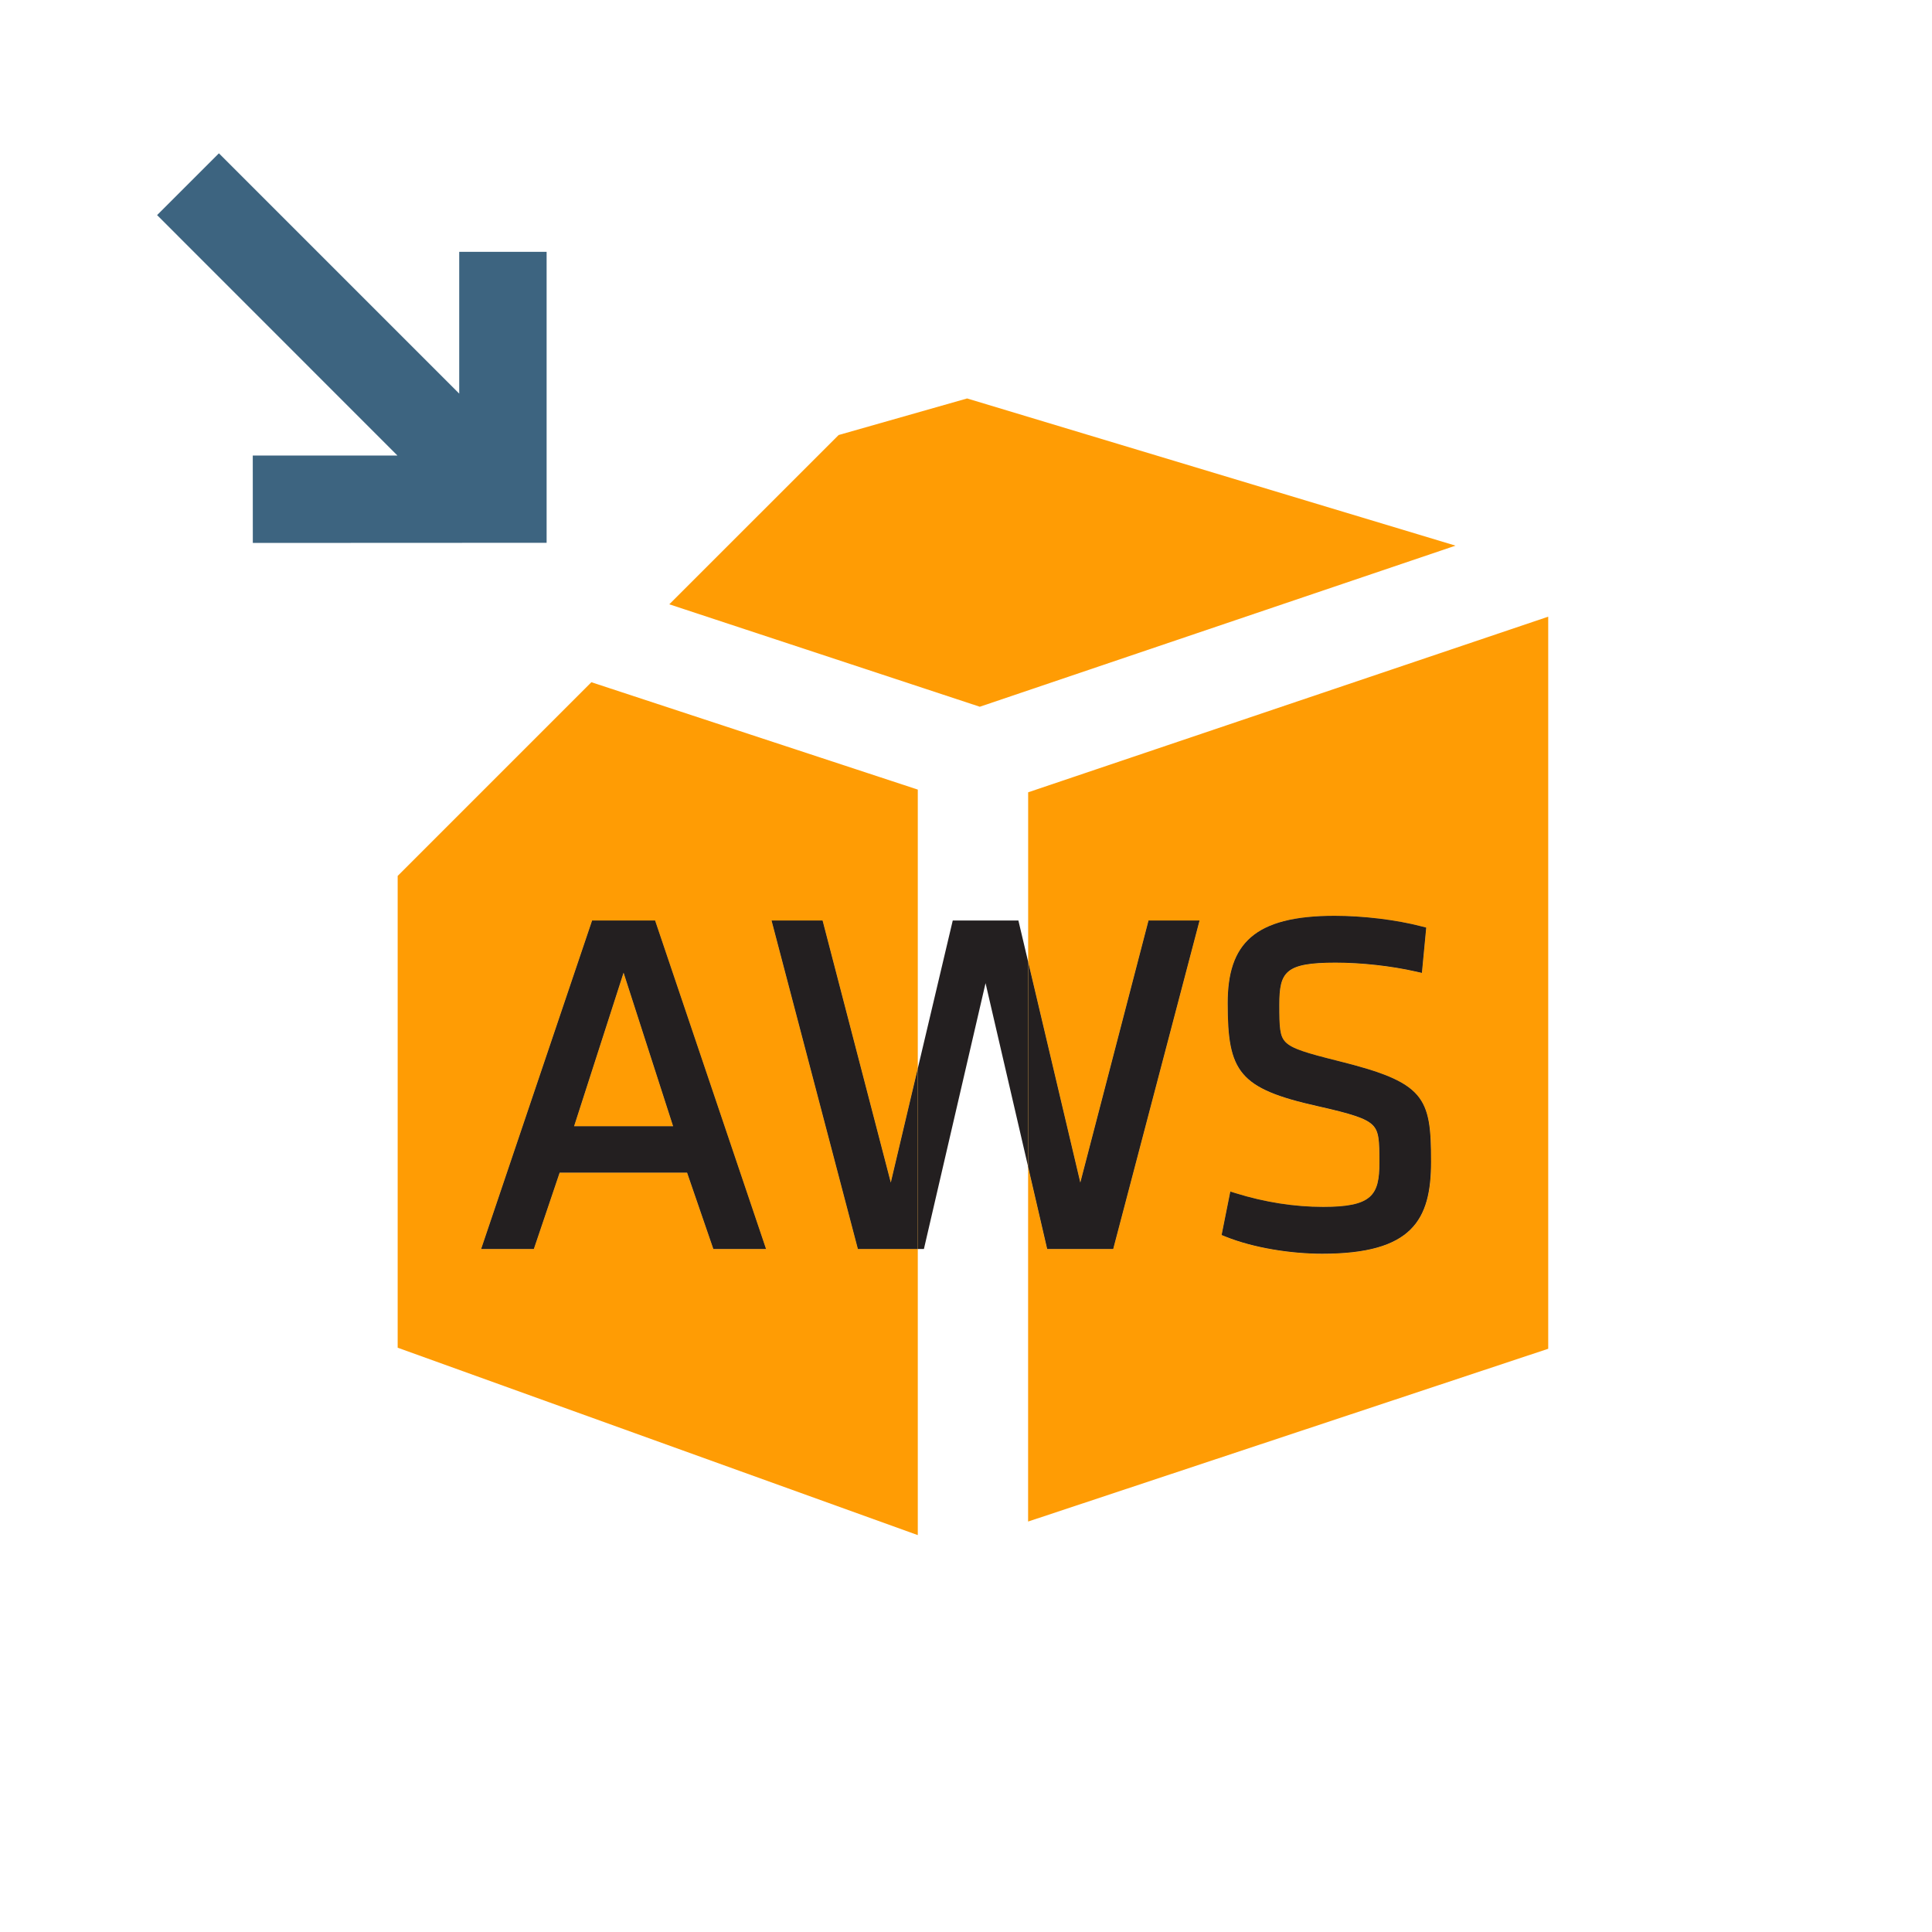
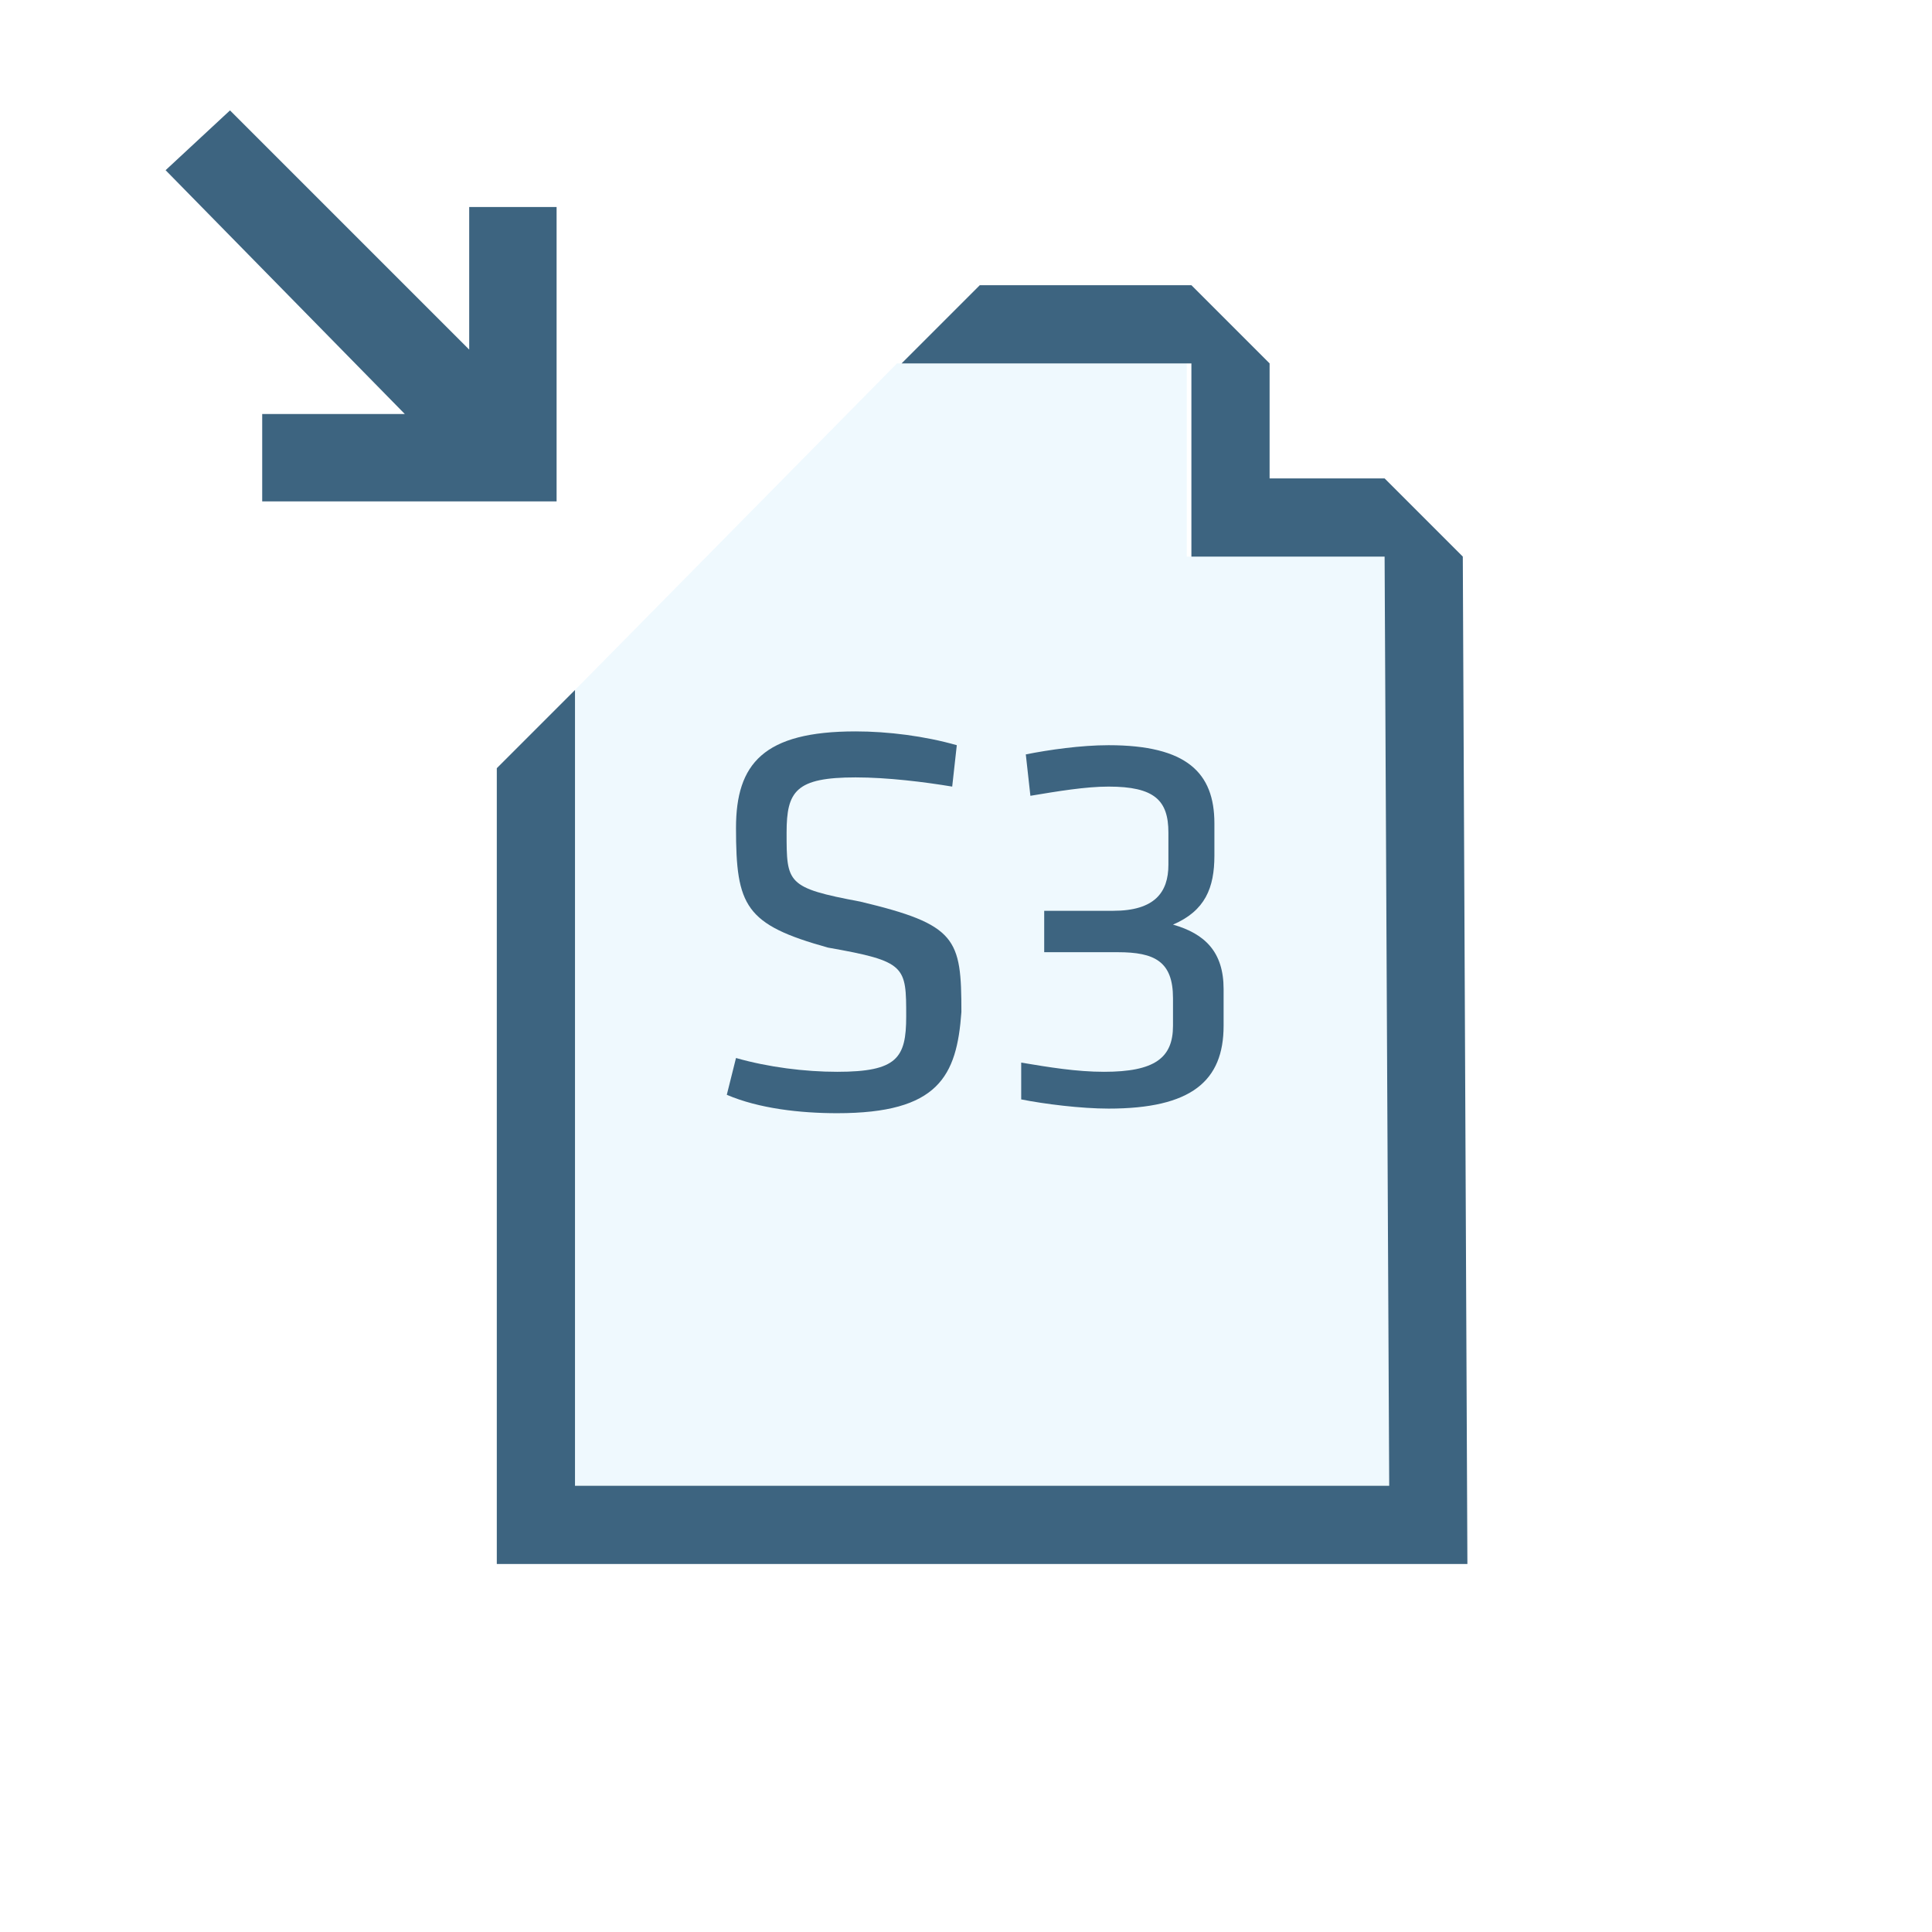
- <svg xmlns="http://www.w3.org/2000/svg" version="1.1" id="Layer_1" x="0px" y="0px" width="42px" height="42px" viewBox="0 0 42 42" enable-background="new 0 0 42 42" xml:space="preserve">
-   <g>
-     <polygon fill="#3D6480" points="11.883,5.475 9.983,5.475 9.983,8.557 4.759,3.333 3.415,4.676 8.64,9.903 5.495,9.903    5.496,11.803 11.883,11.8  " />
-     <polygon fill="#FF9C04" points="12.48,24.483 14.633,24.483 13.556,21.144  " />
-     <path fill="#FF9C04" d="M16.773,20.011h1.109l1.483,5.697l0.587-2.483v-6.06l-7.096-2.334l-4.211,4.211v10.256l11.307,4.074v-6.221   H18.65L16.773,20.011z M15.508,27.152l-0.571-1.66h-2.771l-0.561,1.66H10.46l2.412-7.141h1.368l2.412,7.141H15.508z" />
-     <path fill="#FF9C04" d="M22.351,17.224v3.684l1.134,4.8l1.483-5.697h1.109L24.2,27.152h-1.436l-0.414-1.786v7.711l11.307-3.756   V13.406L22.351,17.224z M28.743,27.256c-0.674,0-1.488-0.126-2.097-0.371l-0.089-0.036l0.189-0.945l0.122,0.038   c0.622,0.194,1.274,0.296,1.896,0.296c1.062,0,1.224-0.253,1.224-0.964c0-0.486-0.011-0.681-0.149-0.817   c-0.15-0.148-0.467-0.245-1.193-0.409c-1.718-0.384-1.957-0.748-1.957-2.239c0-1.281,0.564-1.899,2.325-1.899   c0.61,0,1.336,0.084,1.897,0.232l0.094,0.024l-0.094,0.985l-0.128-0.029c-0.542-0.123-1.187-0.194-1.749-0.194   c-1.091,0-1.223,0.198-1.223,0.912c0,0.499,0.008,0.687,0.137,0.817c0.143,0.145,0.443,0.234,1.145,0.409   c1.879,0.467,2.018,0.776,2.018,2.188C31.111,26.52,30.704,27.256,28.743,27.256z" />
-     <polygon fill="#FF9C04" points="31.642,11.862 21.024,8.662 18.231,9.457 14.55,13.137 21.3,15.364  " />
-     <path fill="#FF9C04" d="M12.872,20.011l-2.412,7.141h1.145l0.561-1.66h2.771l0.571,1.66h1.145l-2.412-7.141H12.872z M12.48,24.483   l1.076-3.339l1.077,3.339H12.48z" />
-     <path fill="#231F20" d="M12.872,20.011l-2.412,7.141h1.145l0.561-1.66h2.771l0.571,1.66h1.145l-2.412-7.141H12.872z M12.48,24.483   l1.076-3.339l1.077,3.339H12.48z" />
-     <polygon fill="#231F20" points="22.139,20.011 20.712,20.011 19.952,23.226 19.952,27.152 20.085,27.152 21.425,21.373    22.351,25.366 22.351,20.909  " />
-     <polygon fill="#FF9C04" points="19.365,25.709 17.882,20.011 16.773,20.011 18.65,27.152 19.952,27.152 19.952,23.226  " />
-     <polygon fill="#231F20" points="19.365,25.709 17.882,20.011 16.773,20.011 18.65,27.152 19.952,27.152 19.952,23.226  " />
-     <polygon fill="#FF9C04" points="24.2,27.152 26.077,20.011 24.968,20.011 23.485,25.709 22.351,20.909 22.351,25.366    22.765,27.152  " />
-     <polygon fill="#231F20" points="24.2,27.152 26.077,20.011 24.968,20.011 23.485,25.709 22.351,20.909 22.351,25.366    22.765,27.152  " />
-     <path fill="#FF9C04" d="M29.093,23.065c-0.701-0.175-1.002-0.265-1.145-0.409c-0.129-0.131-0.137-0.318-0.137-0.817   c0-0.714,0.132-0.912,1.223-0.912c0.563,0,1.207,0.071,1.749,0.194l0.128,0.029l0.094-0.985l-0.094-0.024   c-0.562-0.148-1.287-0.232-1.897-0.232c-1.761,0-2.325,0.618-2.325,1.899c0,1.491,0.239,1.855,1.957,2.239   c0.727,0.164,1.043,0.261,1.193,0.409c0.139,0.137,0.149,0.331,0.149,0.817c0,0.711-0.162,0.964-1.224,0.964   c-0.621,0-1.273-0.102-1.896-0.296l-0.122-0.038l-0.189,0.945l0.089,0.036c0.608,0.245,1.423,0.371,2.097,0.371   c1.961,0,2.367-0.735,2.367-2.003C31.111,23.842,30.972,23.532,29.093,23.065z" />
-     <path fill="#231F20" d="M29.093,23.065c-0.701-0.175-1.002-0.265-1.145-0.409c-0.129-0.131-0.137-0.318-0.137-0.817   c0-0.714,0.132-0.912,1.223-0.912c0.563,0,1.207,0.071,1.749,0.194l0.128,0.029l0.094-0.985l-0.094-0.024   c-0.562-0.148-1.287-0.232-1.897-0.232c-1.761,0-2.325,0.618-2.325,1.899c0,1.491,0.239,1.855,1.957,2.239   c0.727,0.164,1.043,0.261,1.193,0.409c0.139,0.137,0.149,0.331,0.149,0.817c0,0.711-0.162,0.964-1.224,0.964   c-0.621,0-1.273-0.102-1.896-0.296l-0.122-0.038l-0.189,0.945l0.089,0.036c0.608,0.245,1.423,0.371,2.097,0.371   c1.961,0,2.367-0.735,2.367-2.003C31.111,23.842,30.972,23.532,29.093,23.065z" />
-   </g>
+ <svg xmlns="http://www.w3.org/2000/svg" version="1.1" id="Layer_1" x="0px" y="0px" viewBox="0 0 42 42" enable-background="new 0 0 42 42" xml:space="preserve">
+   <polygon fill="#3D6480" points="5.7,10.9 12.1,10.9 12.1,4.5 10.2,4.5 10.2,7.6 5,2.4 3.6,3.7 8.8,9 5.7,9 " />
+   <path fill="#EFF9FE" d="M30.2,32.3l-0.1-20.2h-4.3V7.9h-6.3L12.5,15v17.3H30.2z" />
+   <polygon fill="#3D6480" points="31.8,12.1 30.1,10.4 27.6,10.4 27.6,7.9 25.9,6.2 21.3,6.2 19.6,7.9 25.9,7.9 25.9,12.1 30.1,12.1   30.2,32.3 12.5,32.3 12.5,15 10.8,16.7 10.8,34 31.9,34 " />
+   <path fill="#3D6480" d="M18.2,24.2c-0.8,0-1.7-0.1-2.4-0.4l0.2-0.8c0.7,0.2,1.5,0.3,2.2,0.3c1.3,0,1.5-0.3,1.5-1.2  c0-1.1,0-1.2-1.7-1.5C16.2,20.1,16,19.7,16,18c0-1.4,0.6-2.1,2.6-2.1c0.7,0,1.5,0.1,2.2,0.3l-0.1,0.9c-0.6-0.1-1.4-0.2-2.1-0.2  c-1.3,0-1.5,0.3-1.5,1.2c0,1.1,0,1.2,1.6,1.5c2.1,0.5,2.2,0.8,2.2,2.4C20.8,23.4,20.4,24.2,18.2,24.2z" />
+   <path fill="#3D6480" d="M22.2,23.1c0.6,0.1,1.2,0.2,1.8,0.2c1.1,0,1.5-0.3,1.5-1v-0.6c0-0.8-0.4-1-1.2-1h-1.6v-0.9h1.5  c0.9,0,1.2-0.4,1.2-1v-0.7c0-0.7-0.3-1-1.3-1c-0.5,0-1.1,0.1-1.7,0.2l-0.1-0.9c0.5-0.1,1.2-0.2,1.8-0.2c1.7,0,2.3,0.6,2.3,1.7v0.7  c0,0.7-0.2,1.2-0.9,1.5c0.7,0.2,1.1,0.6,1.1,1.4v0.8c0,1.2-0.7,1.8-2.5,1.8c-0.6,0-1.4-0.1-1.9-0.2L22.2,23.1z" />
</svg>
